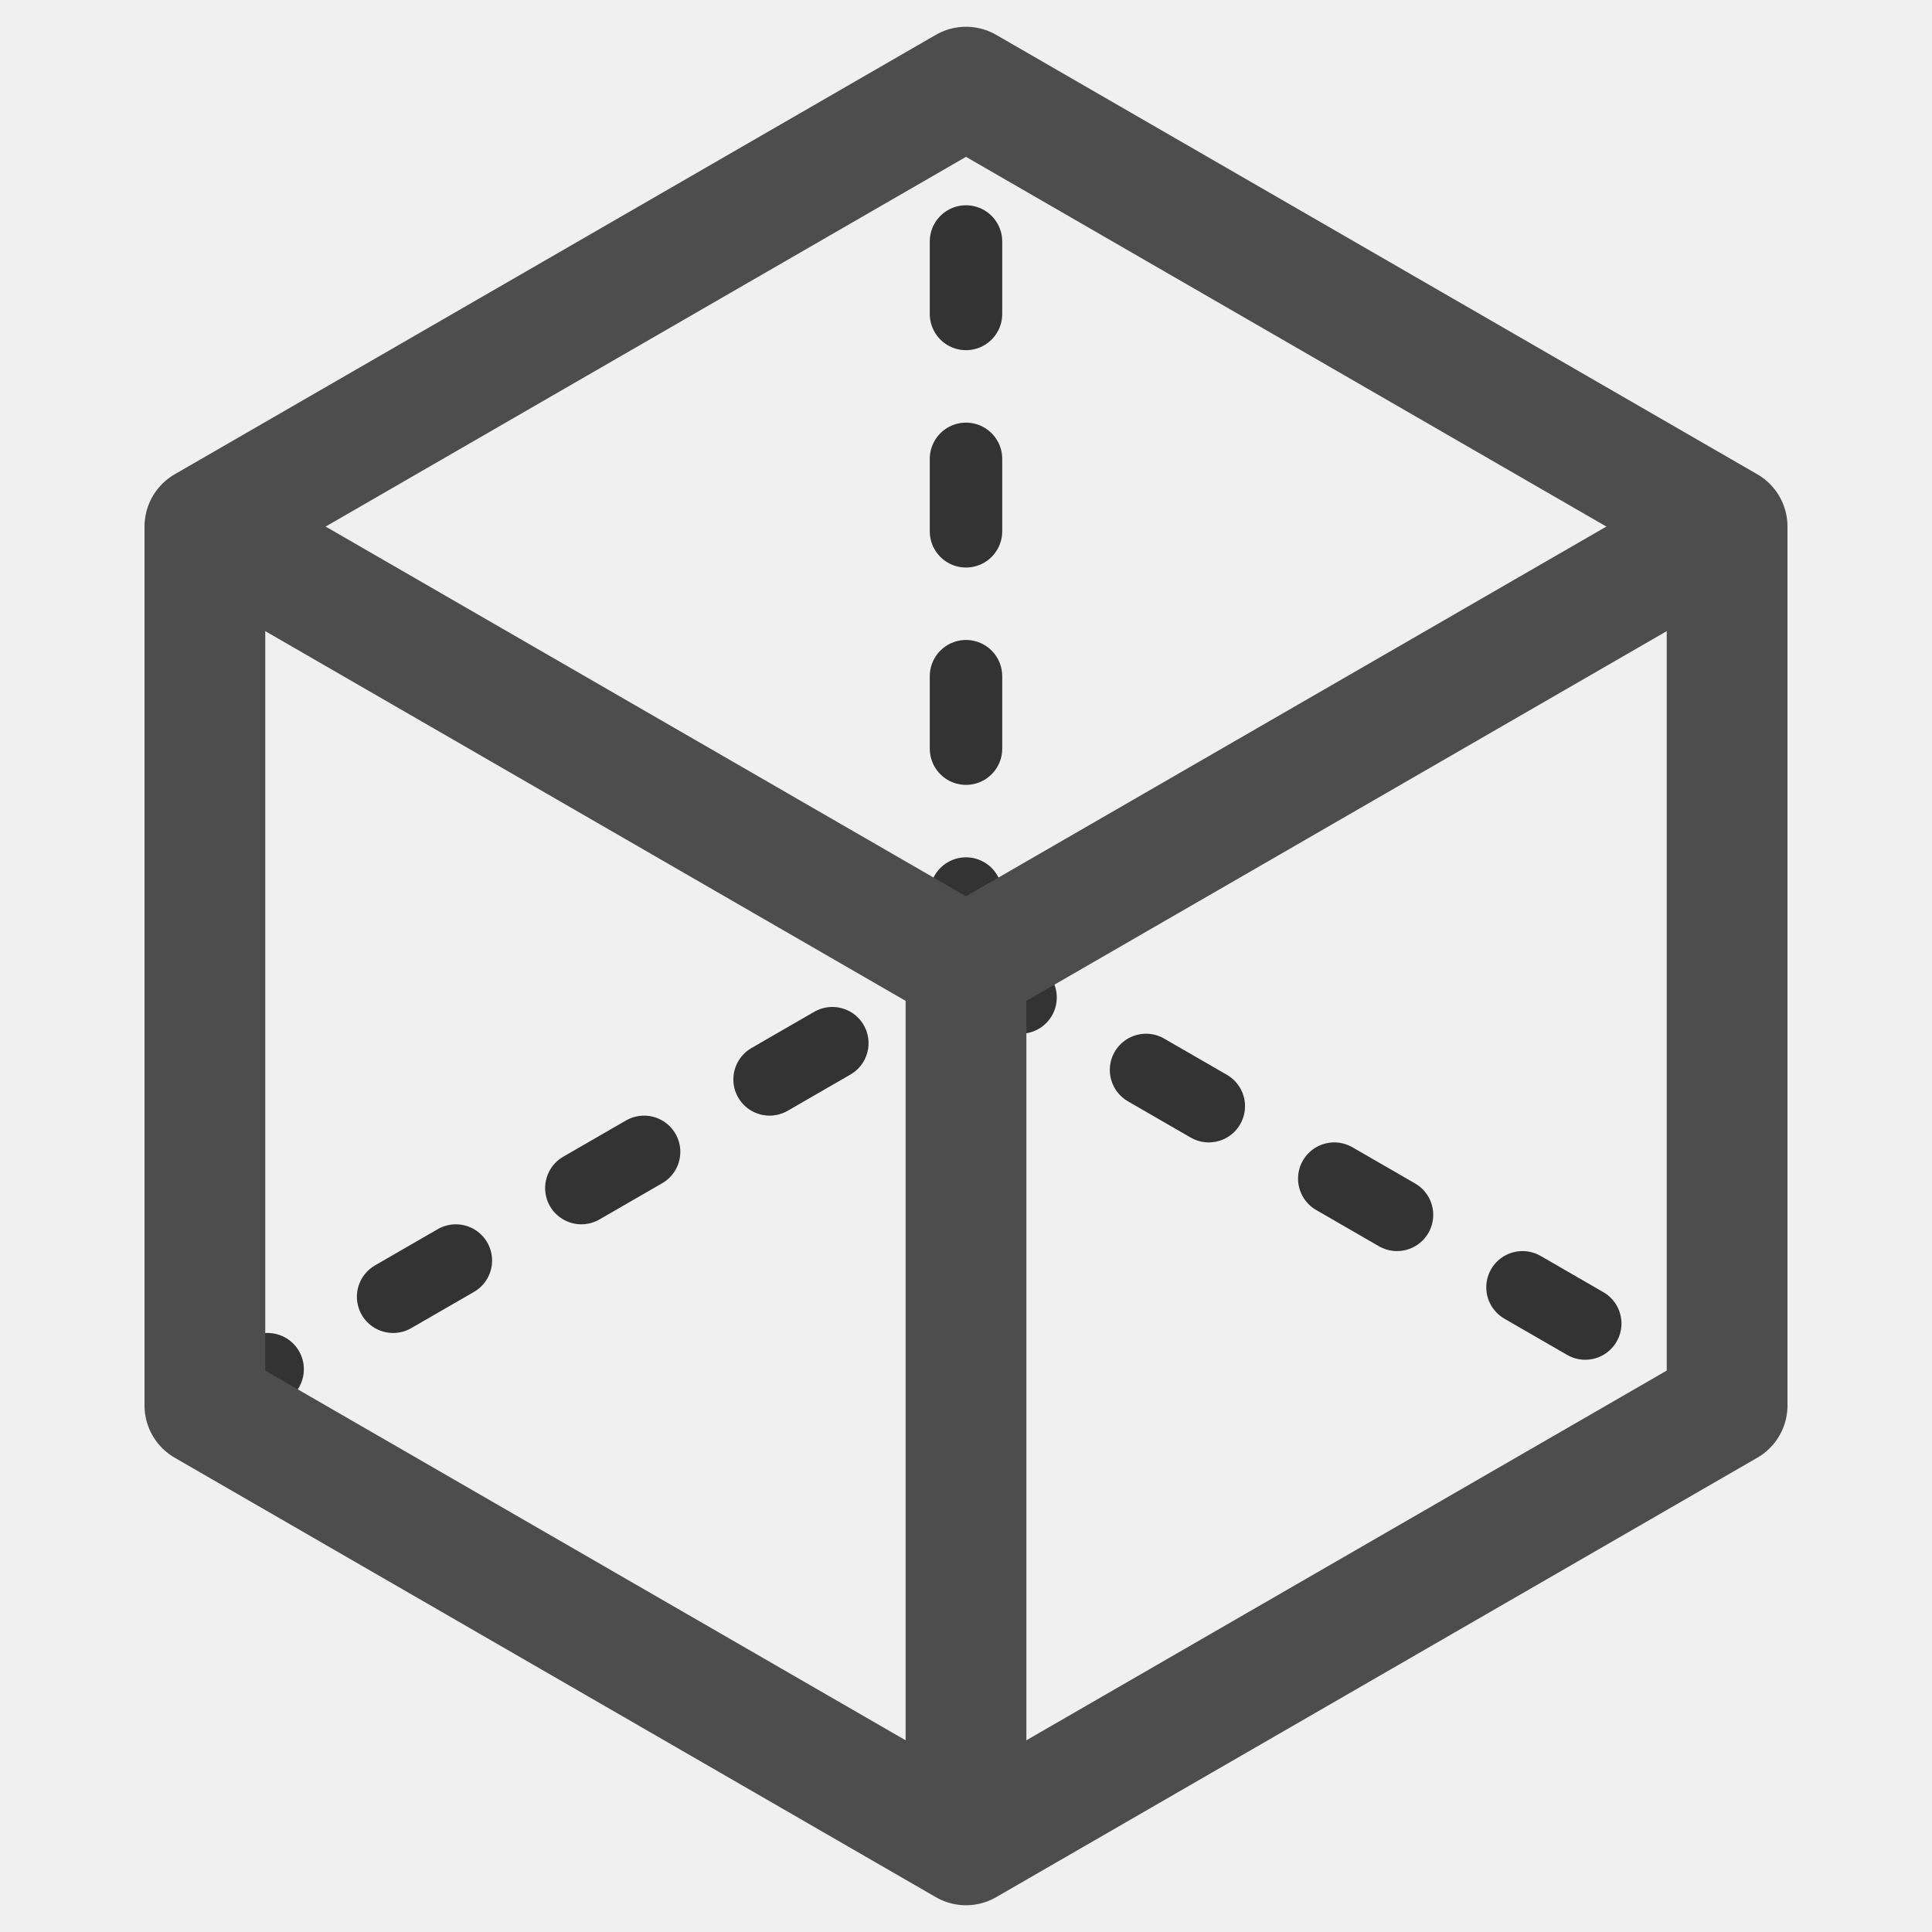
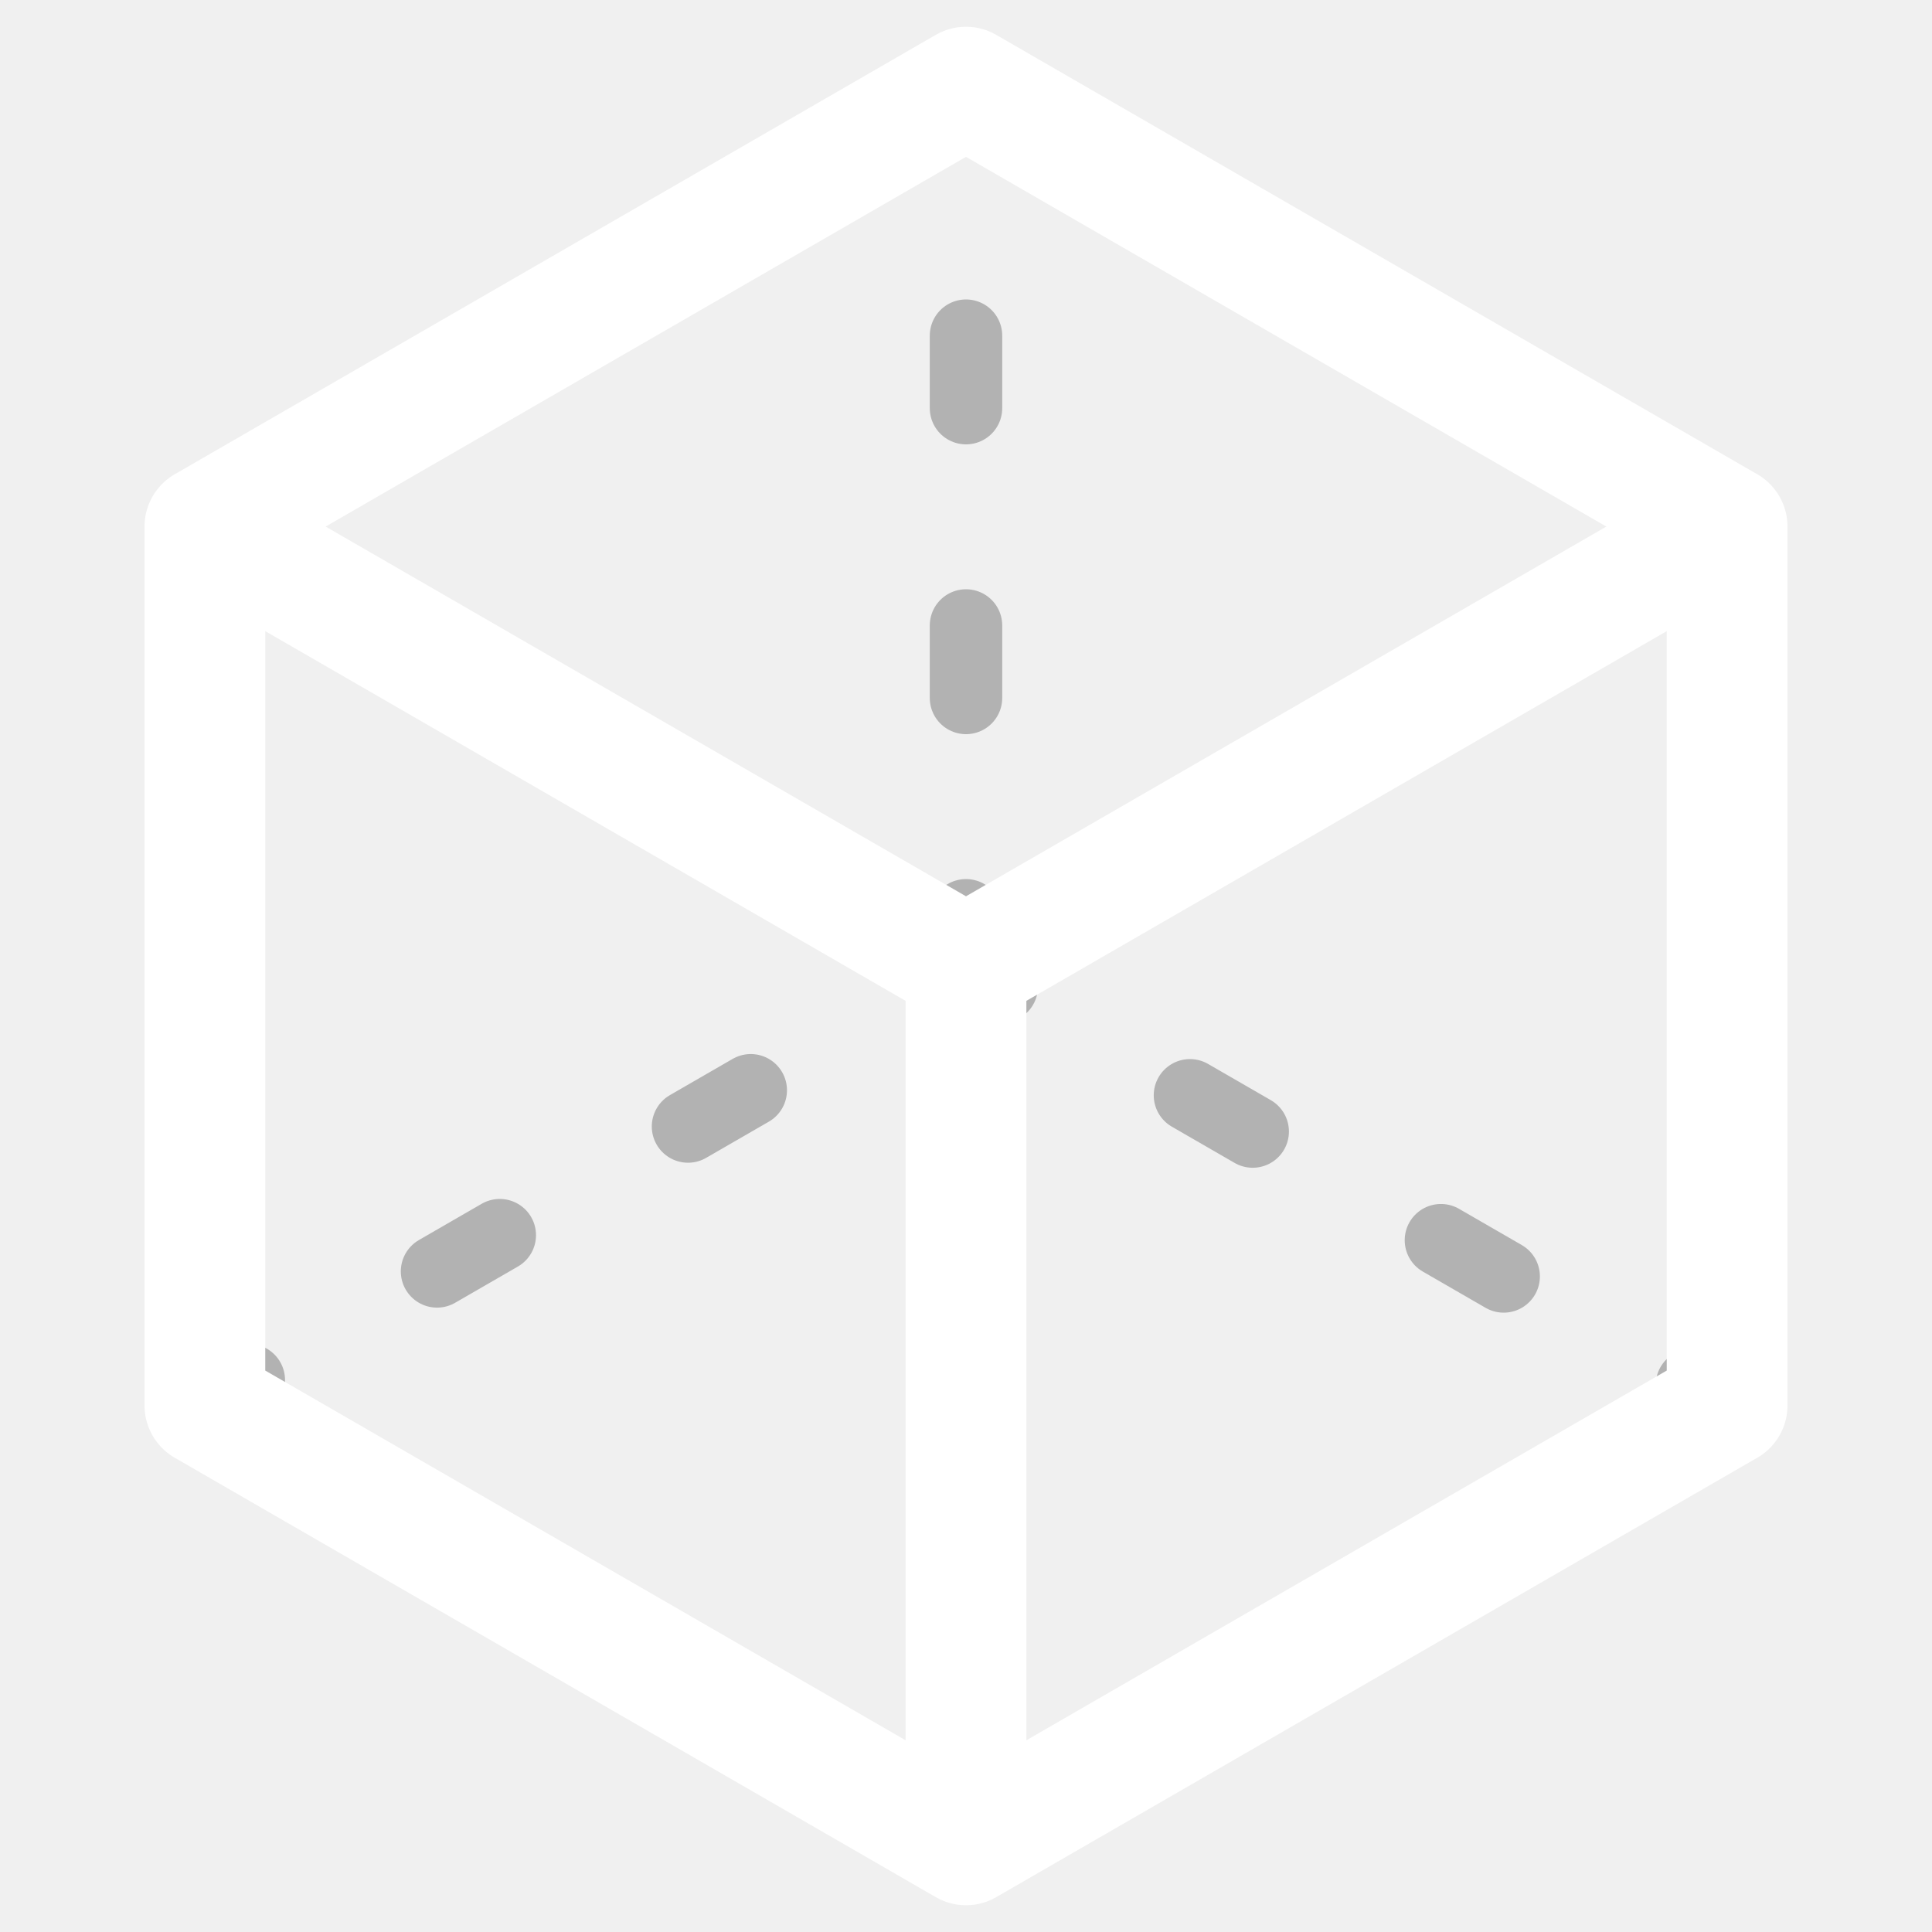
- <svg xmlns="http://www.w3.org/2000/svg" width="80" height="80" viewBox="0 0 80 80" version="1.1" id="svg8">
+ <svg xmlns="http://www.w3.org/2000/svg" id="svg8" version="1.1" viewBox="0 0 80 80" height="80" width="80">
  <defs id="defs2">
-     <marker orient="auto" refY="0.0" refX="0.0" id="marker3600" style="overflow:visible">
-       <path id="path3598" d="M 0.0,0.0 L 5.0,-5.0 L -12.5,0.0 L 5.0,5.0 L 0.0,0.0 z " style="fill-rule:evenodd;stroke:#333333;stroke-width:1pt;stroke-opacity:1;fill:#333333;fill-opacity:1" transform="scale(0.8) translate(12.5,0)" />
+     <marker style="overflow:visible" id="marker3600" refX="0.0" refY="0.0" orient="auto">
+       <path transform="scale(0.8) translate(12.5,0)" style="fill-rule:evenodd;stroke:#333333;stroke-width:1pt;stroke-opacity:1;fill:#333333;fill-opacity:1" d="M 0.0,0.0 L 5.0,-5.0 L -12.5,0.0 L 5.0,5.0 L 0.0,0.0 z " id="path3598" />
    </marker>
-     <marker orient="auto" refY="0.0" refX="0.0" id="marker3590" style="overflow:visible">
-       <path id="path3588" d="M 0.0,0.0 L 5.0,-5.0 L -12.5,0.0 L 5.0,5.0 L 0.0,0.0 z " style="fill-rule:evenodd;stroke:#333333;stroke-width:1pt;stroke-opacity:1;fill:#333333;fill-opacity:1" transform="scale(0.8) translate(12.5,0)" />
+     <marker style="overflow:visible" id="marker3590" refX="0.0" refY="0.0" orient="auto">
+       <path transform="scale(0.8) translate(12.5,0)" style="fill-rule:evenodd;stroke:#333333;stroke-width:1pt;stroke-opacity:1;fill:#333333;fill-opacity:1" d="M 0.0,0.0 L 5.0,-5.0 L -12.5,0.0 L 5.0,5.0 L 0.0,0.0 z " id="path3588" />
    </marker>
  </defs>
  <g id="layer2">
-     <path id="path3311" d="M 8.484,58.196 40,40 71.516,58.196" style="fill:none;stroke:#333333;stroke-width:3;stroke-linecap:round;stroke-linejoin:round;stroke-opacity:1;stroke-miterlimit:4;stroke-dasharray:3,6;stroke-dashoffset:0;paint-order:markers stroke fill" />
-     <path id="path3313" d="M 40,40 V 3.608" style="fill:none;stroke:#333333;stroke-width:3;stroke-linecap:round;stroke-linejoin:round;stroke-opacity:1;stroke-miterlimit:4;stroke-dasharray:3,6;stroke-dashoffset:0;paint-order:markers stroke fill" />
+     <path style="fill:none;stroke:#b2b2b2;stroke-width:3;stroke-linecap:round;stroke-linejoin:round;stroke-opacity:1;stroke-miterlimit:4;stroke-dasharray:3, 9;stroke-dashoffset:0.9;paint-order:markers stroke fill" d="M 8.484,58.196 40,40 71.516,58.196" id="path3311" />
+     <path style="fill:none;stroke:#b2b2b2;stroke-width:3;stroke-linecap:round;stroke-linejoin:round;stroke-opacity:1;stroke-miterlimit:4;stroke-dasharray:3, 9;stroke-dashoffset:0.9;paint-order:markers stroke fill" d="M 40,40 V 3.608" id="path3313" />
  </g>
  <g id="layer1">
-     <path d="M 71.516,58.196 40,76.392 8.484,58.196 8.484,21.804 40,3.608 71.516,21.804 Z" id="path3305" style="fill:none;stroke:#4d4d4d;stroke-width:5;stroke-linecap:round;stroke-miterlimit:0;stroke-dasharray:none;paint-order:markers stroke fill;stroke-linejoin:round;stroke-opacity:1" />
-     <path id="path3307" d="M 8.484,21.804 40,40 71.516,21.804" style="fill:none;stroke:#4d4d4d;stroke-width:5;stroke-linecap:butt;stroke-linejoin:round;stroke-opacity:1;stroke-miterlimit:4;stroke-dasharray:none" />
-     <path id="path3309" d="M 40,40 V 76.392" style="fill:none;stroke:#4d4d4d;stroke-width:5;stroke-linecap:butt;stroke-linejoin:round;stroke-opacity:1;stroke-miterlimit:4;stroke-dasharray:none" />
+     <path style="fill:none;stroke:#ffffff;stroke-width:5;stroke-linecap:round;stroke-miterlimit:0;stroke-dasharray:none;paint-order:markers stroke fill;stroke-linejoin:round;stroke-opacity:1" id="path3305" d="M 71.516,58.196 40,76.392 8.484,58.196 8.484,21.804 40,3.608 71.516,21.804 Z" />
+     <path style="fill:none;stroke:#ffffff;stroke-width:5;stroke-linecap:butt;stroke-linejoin:round;stroke-opacity:1;stroke-miterlimit:4;stroke-dasharray:none" d="M 8.484,21.804 40,40 71.516,21.804" id="path3307" />
+     <path style="fill:none;stroke:#ffffff;stroke-width:5;stroke-linecap:butt;stroke-linejoin:round;stroke-opacity:1;stroke-miterlimit:4;stroke-dasharray:none" d="M 40,40 V 76.392" id="path3309" />
  </g>
</svg>
